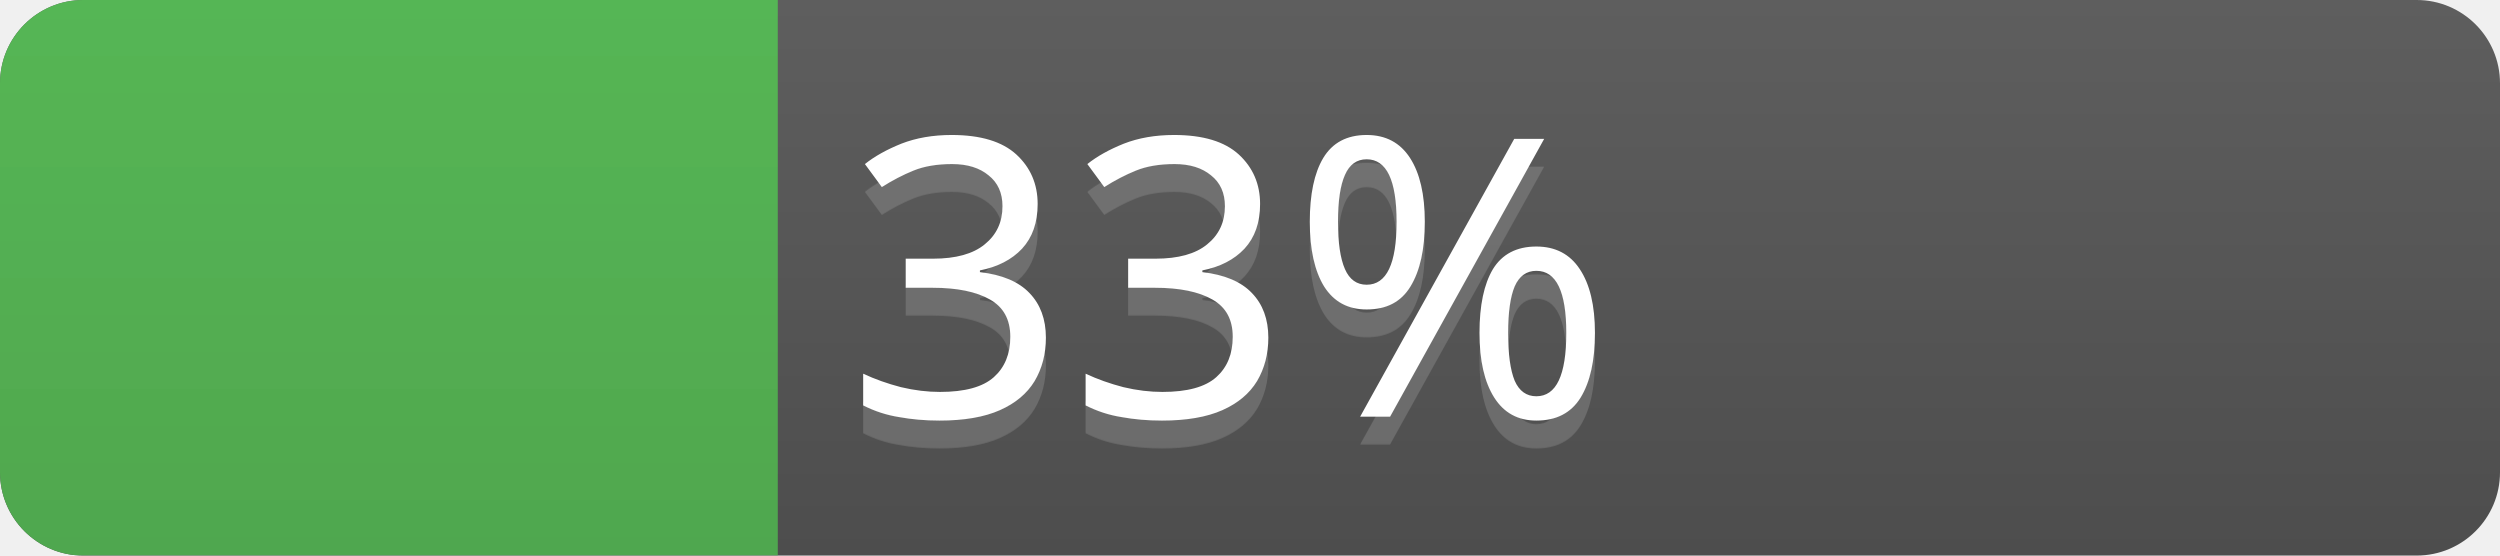
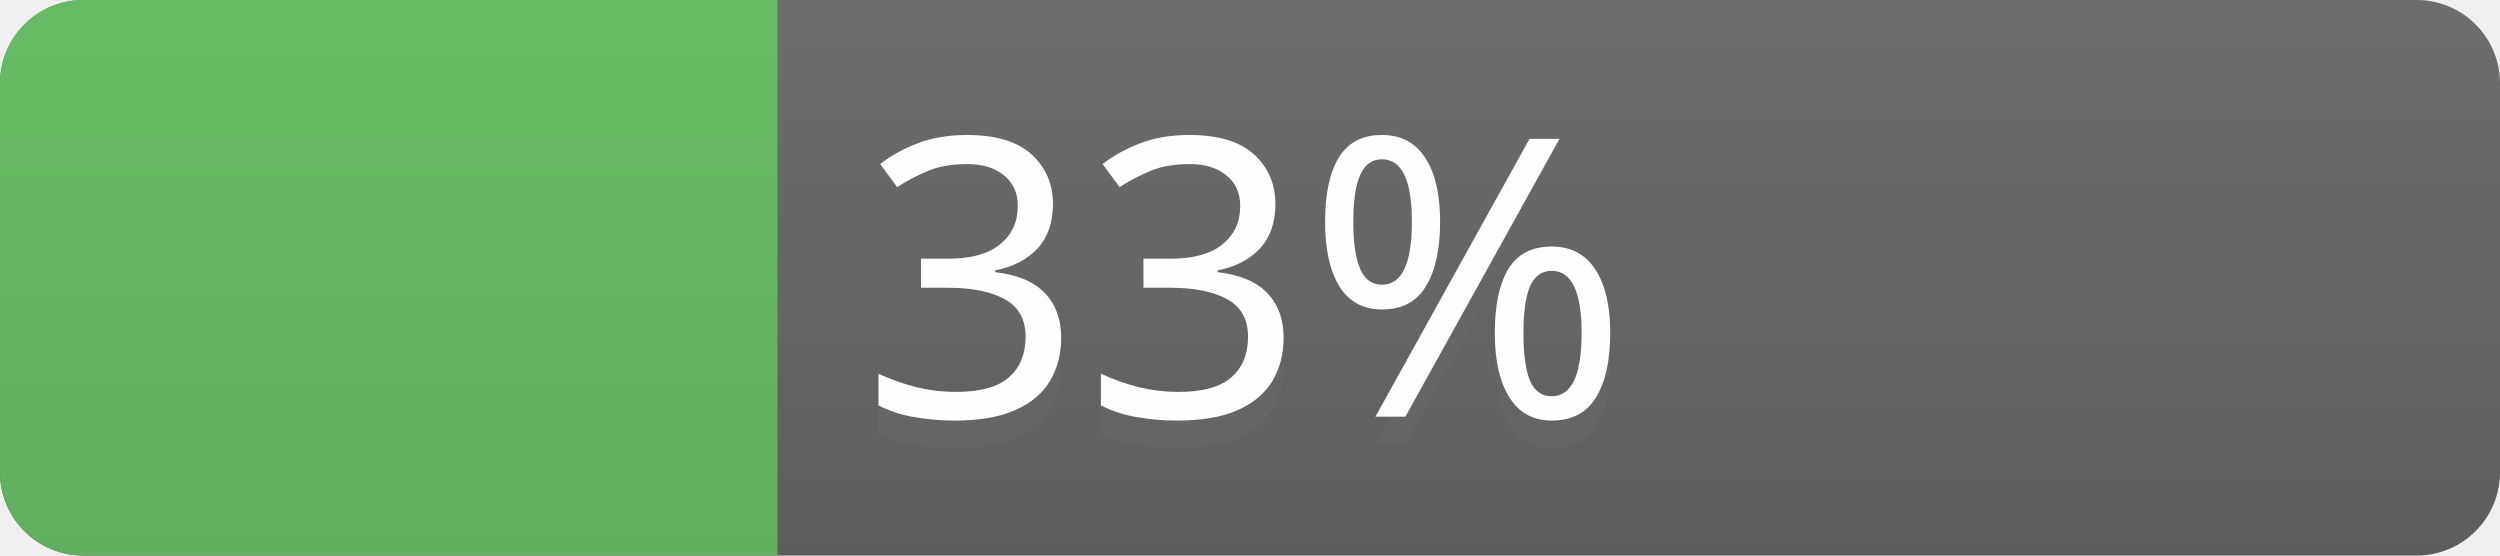
- <svg xmlns="http://www.w3.org/2000/svg" xmlns:xlink="http://www.w3.org/1999/xlink" width="90px" height="20px" viewBox="0 0 90 20" version="1.1">
+ <svg xmlns="http://www.w3.org/2000/svg" xmlns:xlink="http://www.w3.org/1999/xlink" width="90" height="20" viewBox="0 0 90 20">
  <defs>
-     <linearGradient x1="50%" y1="0%" x2="50%" y2="100%" id="linearGradient-1">
-       <stop stop-color="#5E5E5E" offset="0%" />
-       <stop stop-color="#4D4D4D" offset="100%" />
+     <linearGradient id="33-b" x1="50%" x2="50%" y1="0%" y2="100%">
+       <stop offset="0%" stop-color="#5E5E5E" />
+       <stop offset="100%" stop-color="#4D4D4D" />
    </linearGradient>
-     <rect id="path-2" x="0" y="0" width="90" height="20" rx="3" />
-     <linearGradient x1="50%" y1="0%" x2="50%" y2="100%" id="linearGradient-4">
-       <stop stop-color="#55B654" offset="0%" />
-       <stop stop-color="#50A74F" offset="100%" />
+     <rect id="33-a" width="90" height="20" rx="3" />
+     <linearGradient id="33-d" x1="50%" x2="50%" y1="0%" y2="100%">
+       <stop offset="0%" stop-color="#55B554" />
+       <stop offset="100%" stop-color="#50A74F" />
    </linearGradient>
-     <filter x="-50%" y="-50%" width="200%" height="200%" filterUnits="objectBoundingBox" id="filter-5">
-       <feOffset dx="0" dy="0" in="SourceAlpha" result="shadowOffsetInner1" />
-       <feGaussianBlur stdDeviation="0" in="shadowOffsetInner1" result="shadowBlurInner1" />
-       <feComposite in="shadowBlurInner1" in2="SourceAlpha" operator="arithmetic" k2="-1" k3="1" result="shadowInnerInner1" />
-       <feColorMatrix values="0 0 0 0 0   0 0 0 0 0   0 0 0 0 0  0 0 0 0.35 0" in="shadowInnerInner1" type="matrix" result="shadowMatrixInner1" />
-       <feMerge>
-         <feMergeNode in="SourceGraphic" />
-         <feMergeNode in="shadowMatrixInner1" />
-       </feMerge>
+     <rect id="33-e" width="28" height="20" />
+     <filter id="33-f" width="100%" height="100%" x="0%" y="0%" filterUnits="objectBoundingBox">
+       <feOffset in="SourceAlpha" result="shadowOffsetInner1" />
+       <feComposite in="shadowOffsetInner1" in2="SourceAlpha" k2="-1" k3="1" operator="arithmetic" result="shadowInnerInner1" />
+       <feColorMatrix in="shadowInnerInner1" values="0 0 0 0 0   0 0 0 0 0   0 0 0 0 0  0 0 0 0.5 0" />
    </filter>
-     <filter x="-50%" y="-50%" width="200%" height="200%" filterUnits="objectBoundingBox" id="filter-6">
-       <feOffset dx="0" dy="1" in="SourceAlpha" result="shadowOffsetOuter1" />
-       <feGaussianBlur stdDeviation="0" in="shadowOffsetOuter1" result="shadowBlurOuter1" />
-       <feColorMatrix values="0 0 0 0 0.347   0 0 0 0 0.347   0 0 0 0 0.347  0 0 0 0.349 0" in="shadowBlurOuter1" type="matrix" result="shadowMatrixOuter1" />
-       <feMerge>
-         <feMergeNode in="shadowMatrixOuter1" />
-         <feMergeNode in="SourceGraphic" />
-       </feMerge>
+     <text id="33-h" fill="#FFF" font-family="AvenirNext-Medium, Avenir Next" font-size="14" font-weight="400">
+       <tspan x="31" y="15">33%</tspan>
+     </text>
+     <filter id="33-g" width="103.4%" height="115.8%" x="-1.7%" y="-2.6%" filterUnits="objectBoundingBox">
+       <feOffset dy="1" in="SourceAlpha" result="shadowOffsetOuter1" />
+       <feColorMatrix in="shadowOffsetOuter1" values="0 0 0 0 0.347   0 0 0 0 0.347   0 0 0 0 0.347  0 0 0 0.498 0" />
    </filter>
  </defs>
-   <g id="Page-1" stroke="none" stroke-width="1" fill="none" fill-rule="evenodd">
-     <g id="progressed" transform="translate(-291, -81)">
-       <g id="33" transform="translate(291, 81)">
-         <mask id="mask-3" fill="white">
-           <use xlink:href="#path-2" />
-         </mask>
-         <use id="Mask" fill="url(#linearGradient-1)" xlink:href="#path-2" />
-         <rect id="颜色" fill="url(#linearGradient-4)" filter="url(#filter-5)" mask="url(#mask-3)" x="0" y="0" width="28" height="20" />
-         <text id="Cancel" fill="#FFFFFF" filter="url(#filter-6)" mask="url(#mask-3)" font-family="Avenir Next" font-size="14" font-weight="526">
-           <tspan x="30.45" y="15">33%</tspan>
-         </text>
-       </g>
+   <g fill="none" fill-rule="evenodd" opacity=".9">
+     <mask id="33-c" fill="#fff">
+       <use xlink:href="#33-a" />
+     </mask>
+     <use fill="url(#33-b)" xlink:href="#33-a" />
+     <g mask="url(#33-c)">
+       <use fill="url(#33-d)" xlink:href="#33-e" />
+       <use fill="#000" filter="url(#33-f)" xlink:href="#33-e" />
+     </g>
+     <g fill="#FFF" mask="url(#33-c)">
+       <use filter="url(#33-g)" xlink:href="#33-h" />
+       <use xlink:href="#33-h" />
    </g>
  </g>
</svg>
